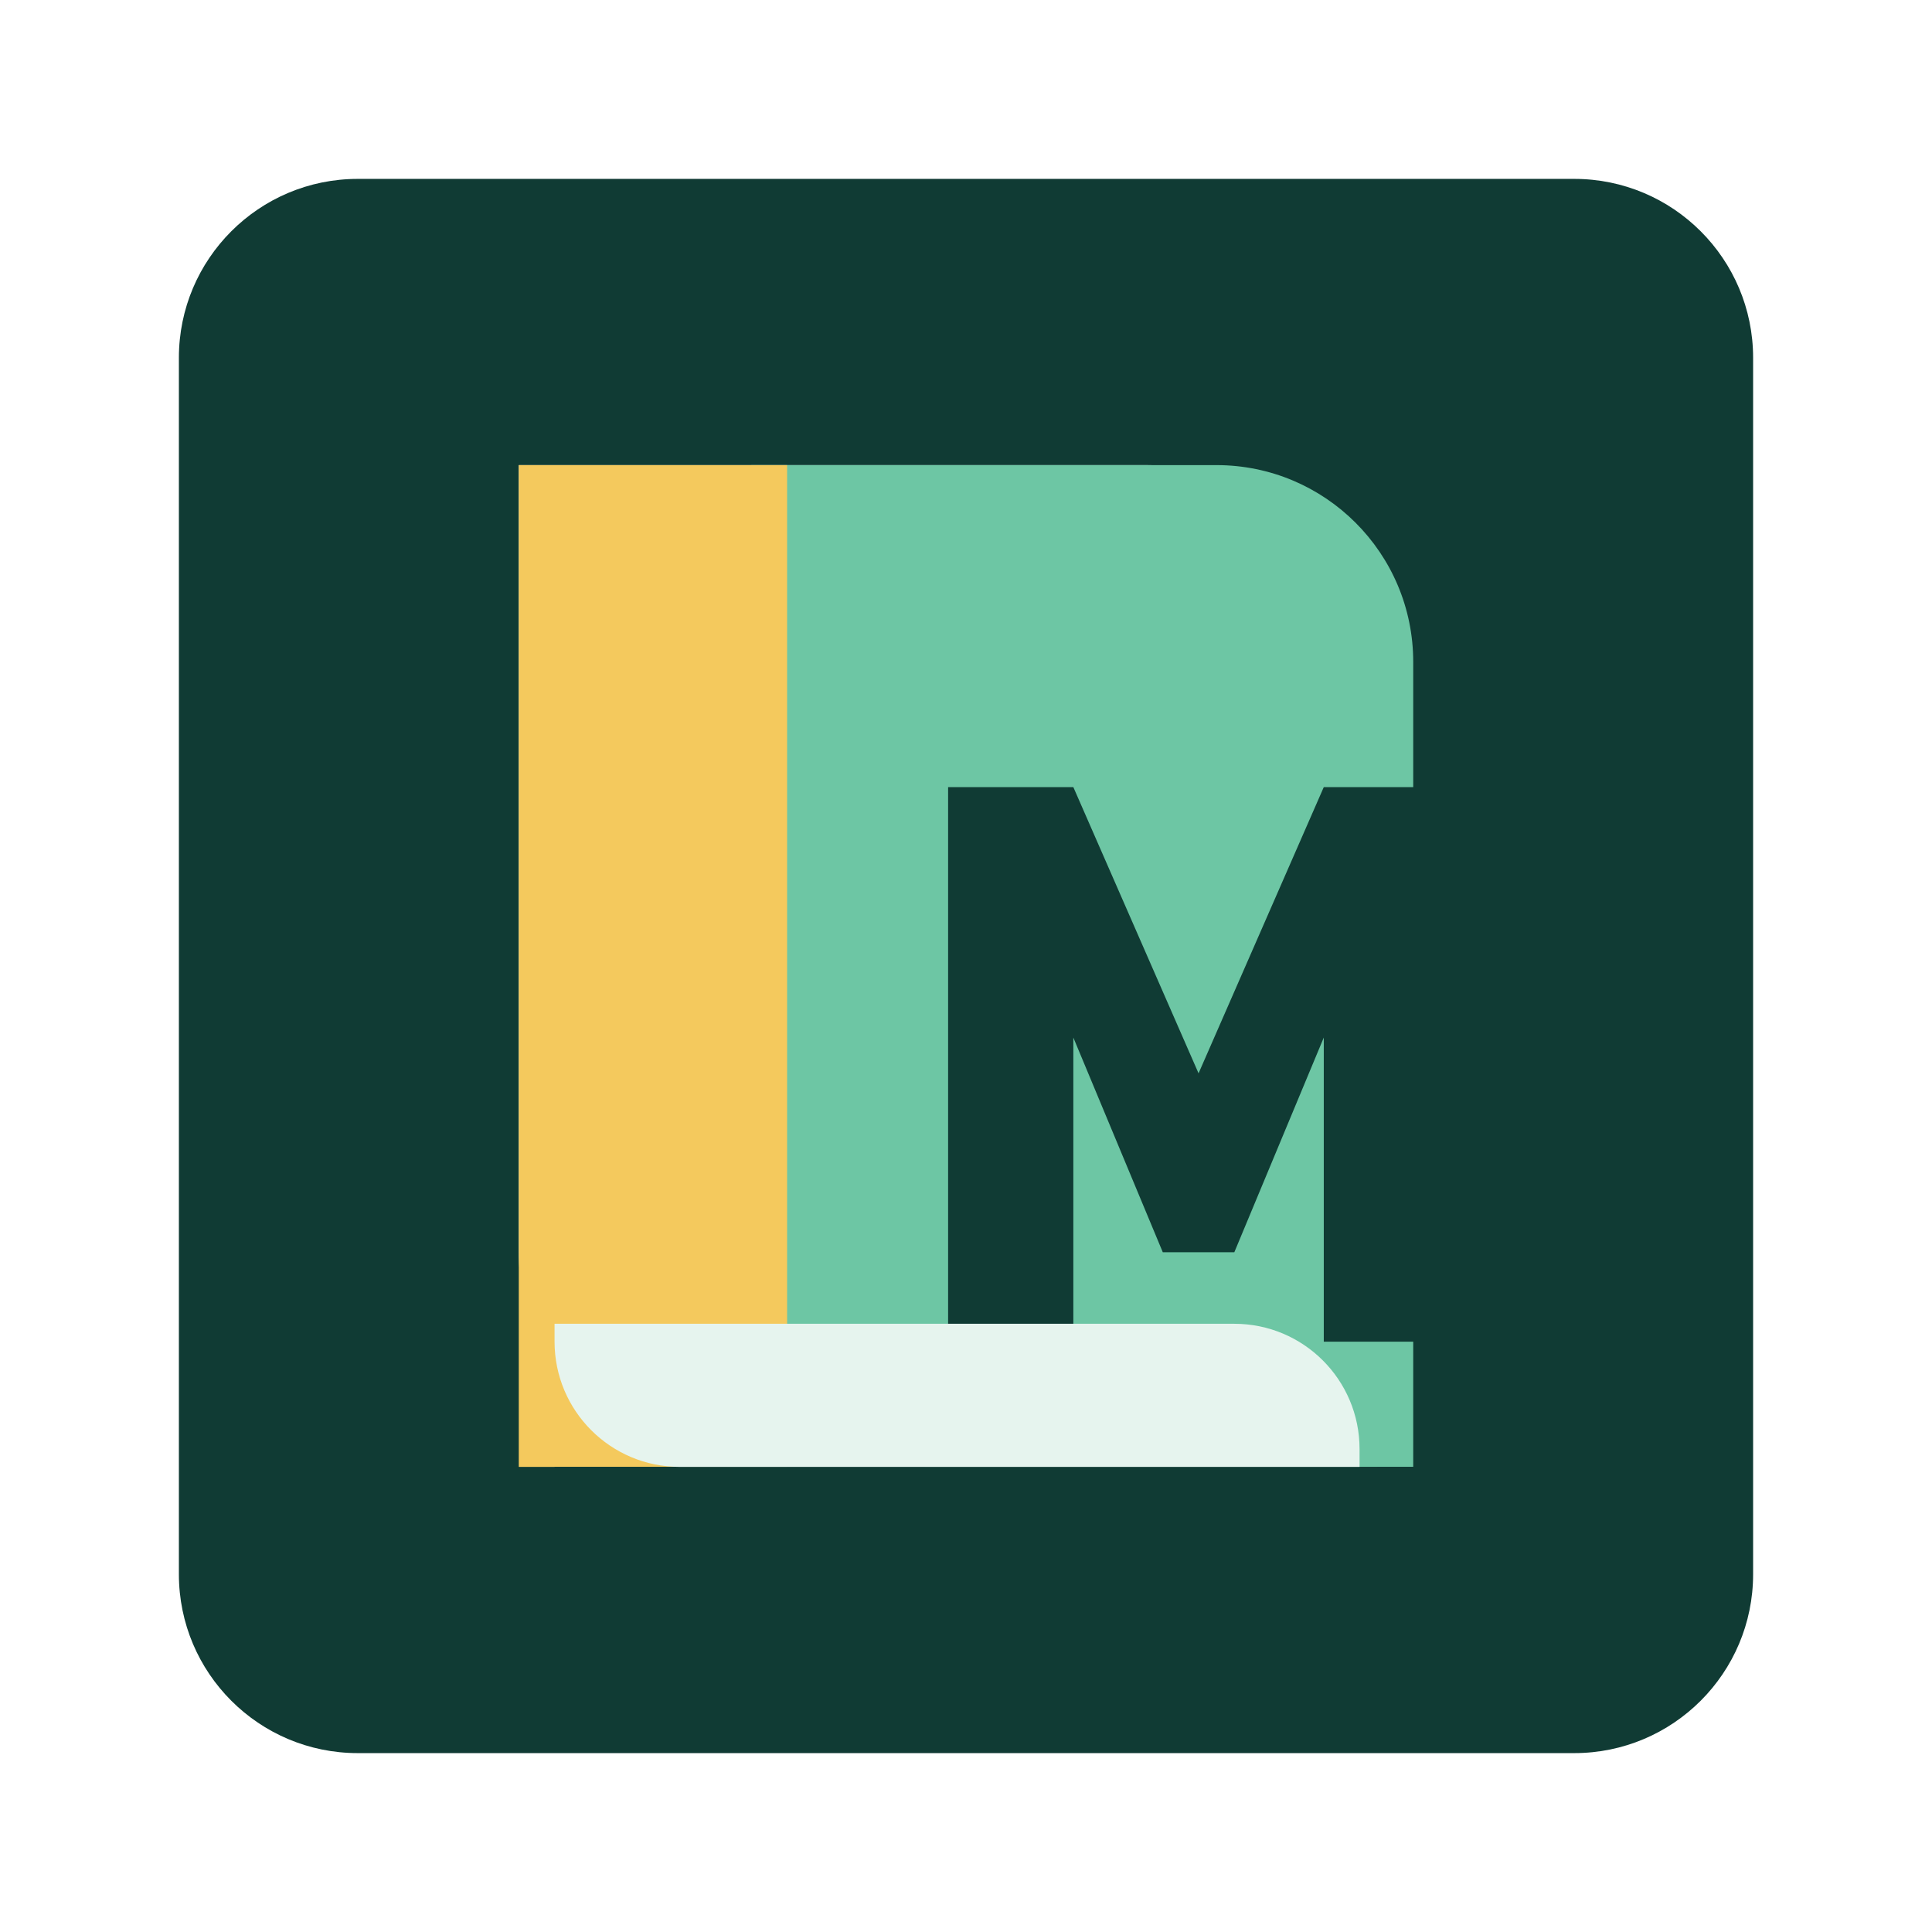
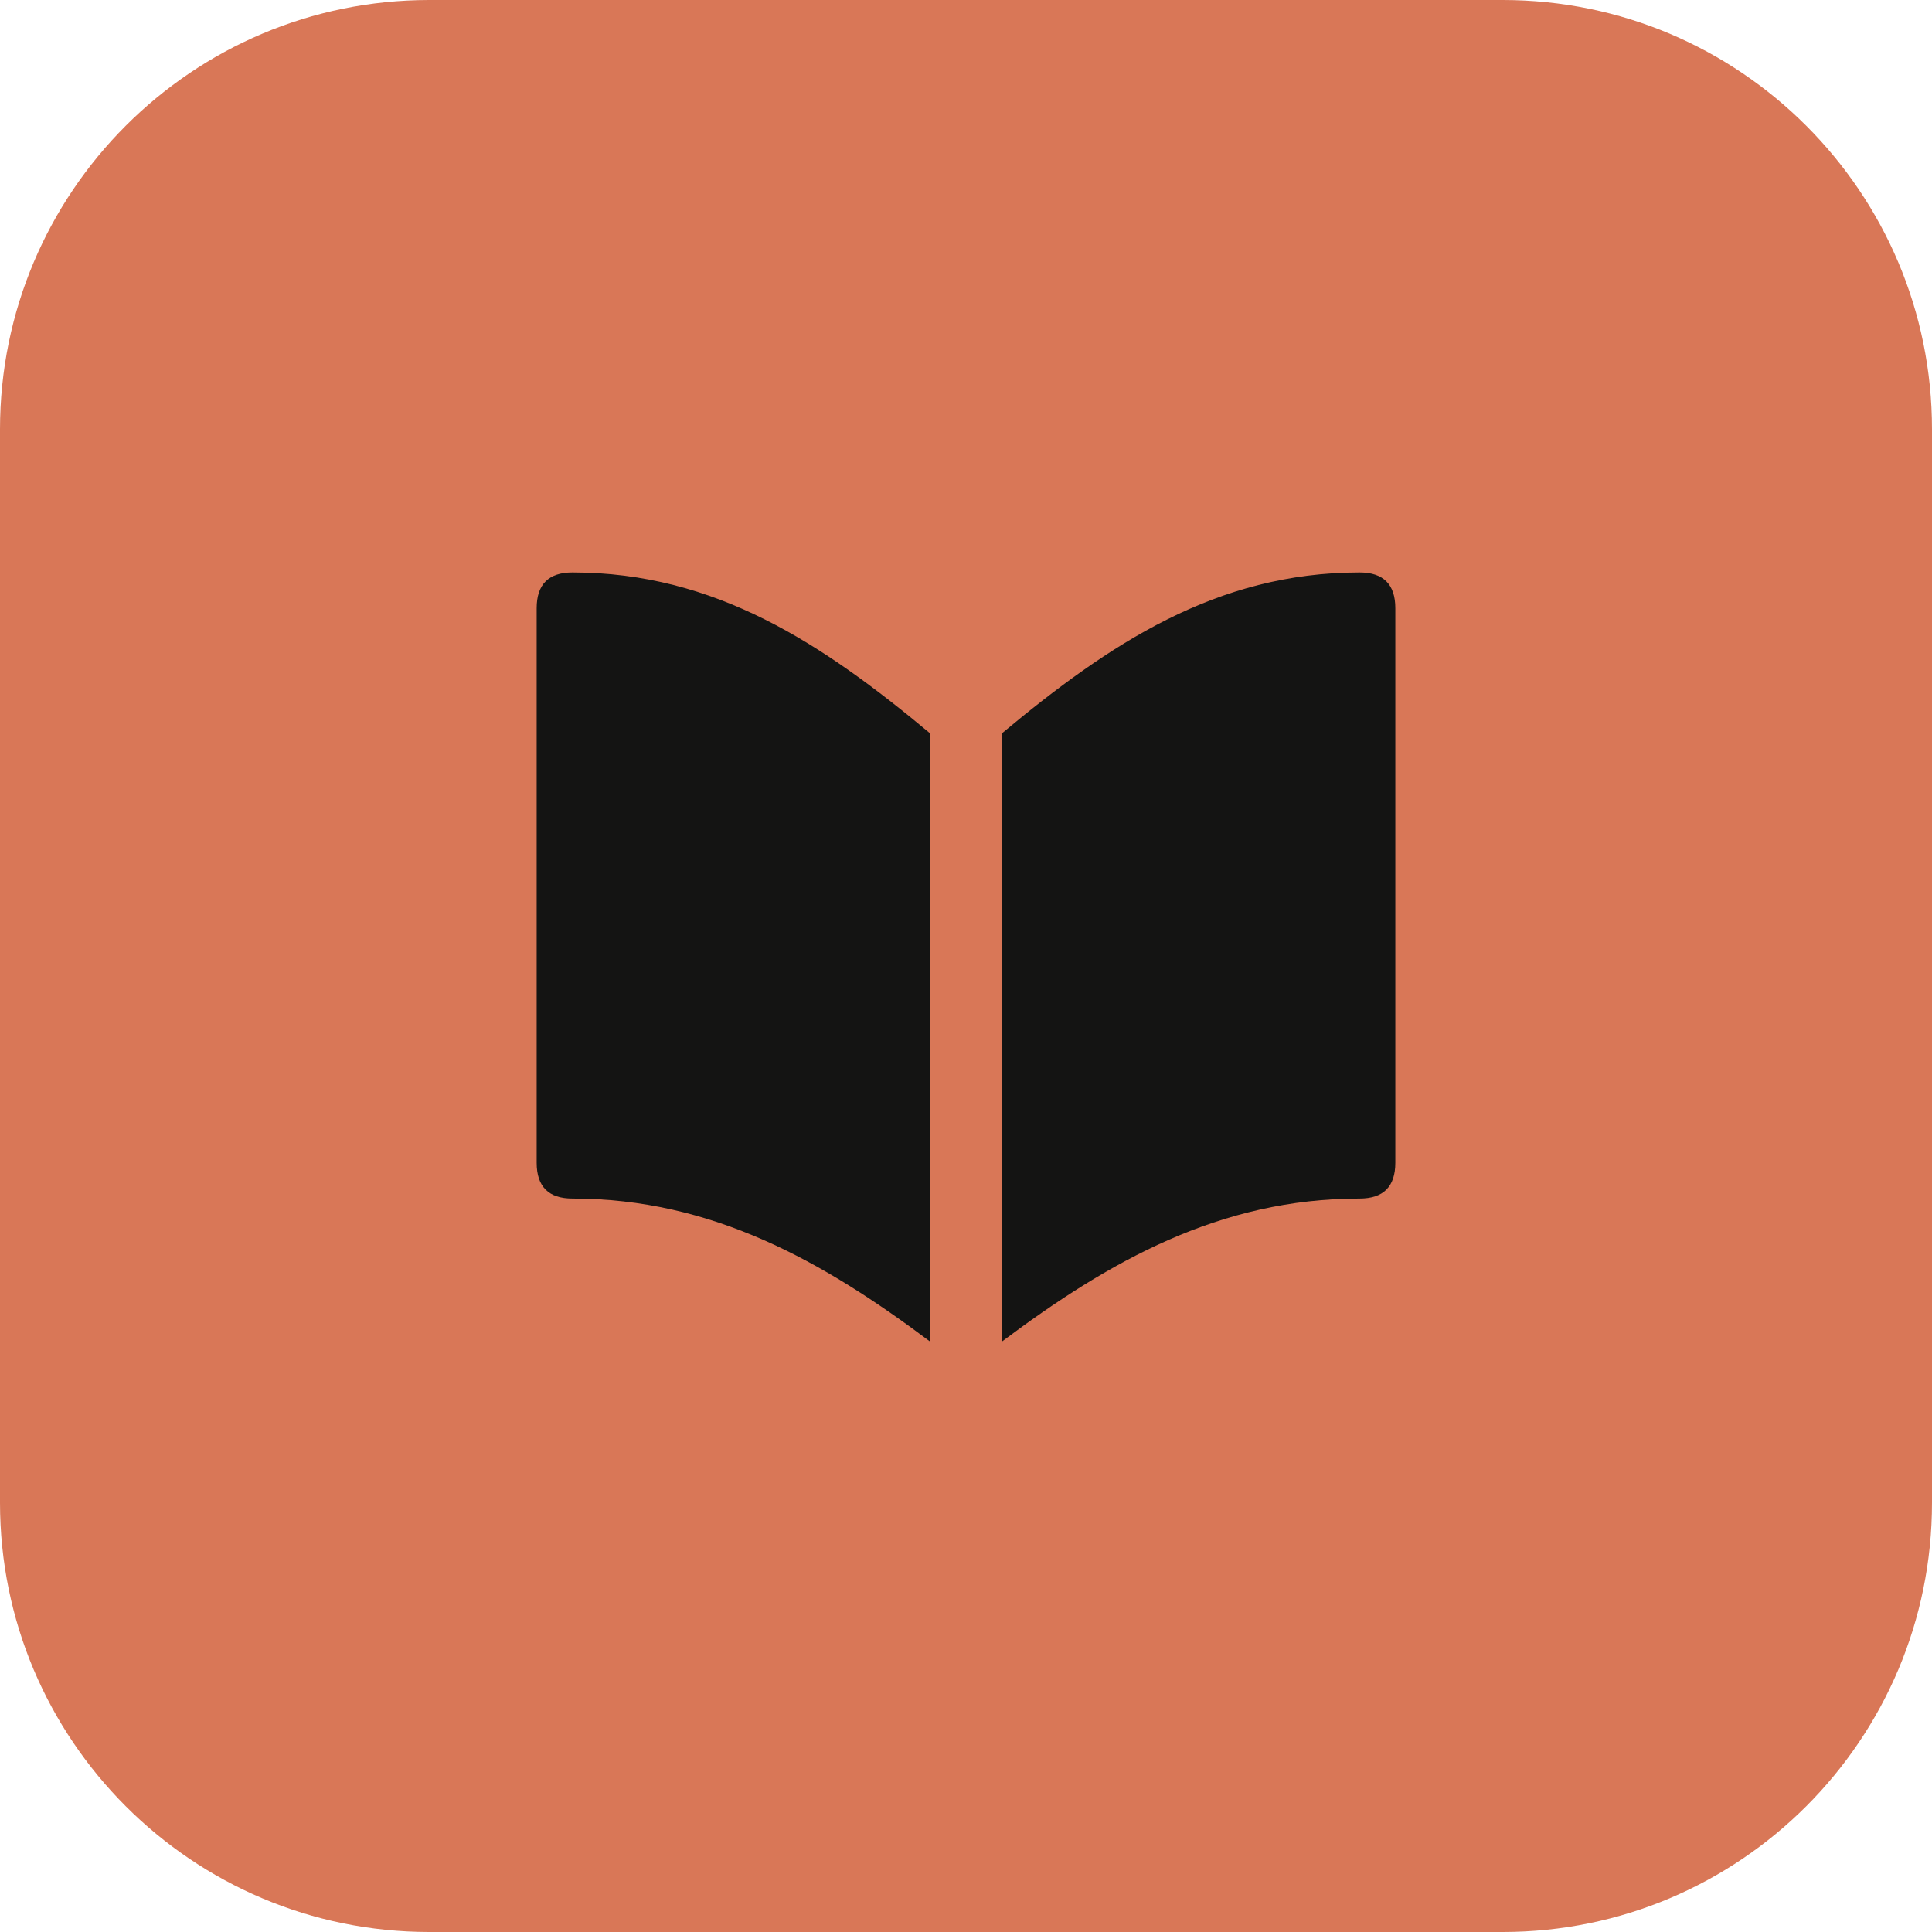
<svg xmlns="http://www.w3.org/2000/svg" width="108" height="108" viewBox="0 0 108 108" role="img" aria-labelledby="title desc">
-   <rect x="10" y="10" width="88" height="88" rx="10" fill="#103B34" />
-   <path d="M29 26h35a13 13 0 0 1 13 13v43H41a12 12 0 0 1-12-12z" fill="#E6F4EE" />
-   <path d="M42 26h26a11 11 0 0 1 11 11v45H52a10 10 0 0 1-10-10z" fill="#6DC6A4" />
-   <path d="M29 26h15v56H29z" fill="#F4C95D" />
-   <path d="M53 44h7l7 16 7-16h7v31h-7V58l-5 12h-4l-5-12v17h-7z" fill="#103B34" />
-   <path d="M31 82h48a6 6 0 0 1 6 6H37a6 6 0 0 1-6-6z" fill="#103B34" />
-   <path d="M31 74h38a7 7 0 0 1 7 7v1H38a7 7 0 0 1-7-7z" fill="#E6F4EE" />
+   <rect width="108" height="108" rx="24" fill="#D97757" />
+   <path fill="#141413" d="M32 32 C40 32 46 36 52 41 L52 75 C46 70.5 39.8 67 32 67 Q30 67 30 65 L30 34 Q30 32 32 32 Z M56 41 C62 36 68 32 76 32 Q78 32 78 34 L78 65 Q78 67 76 67 C68.2 67 62 70.5 56 75 L56 41 Z" />
</svg>
